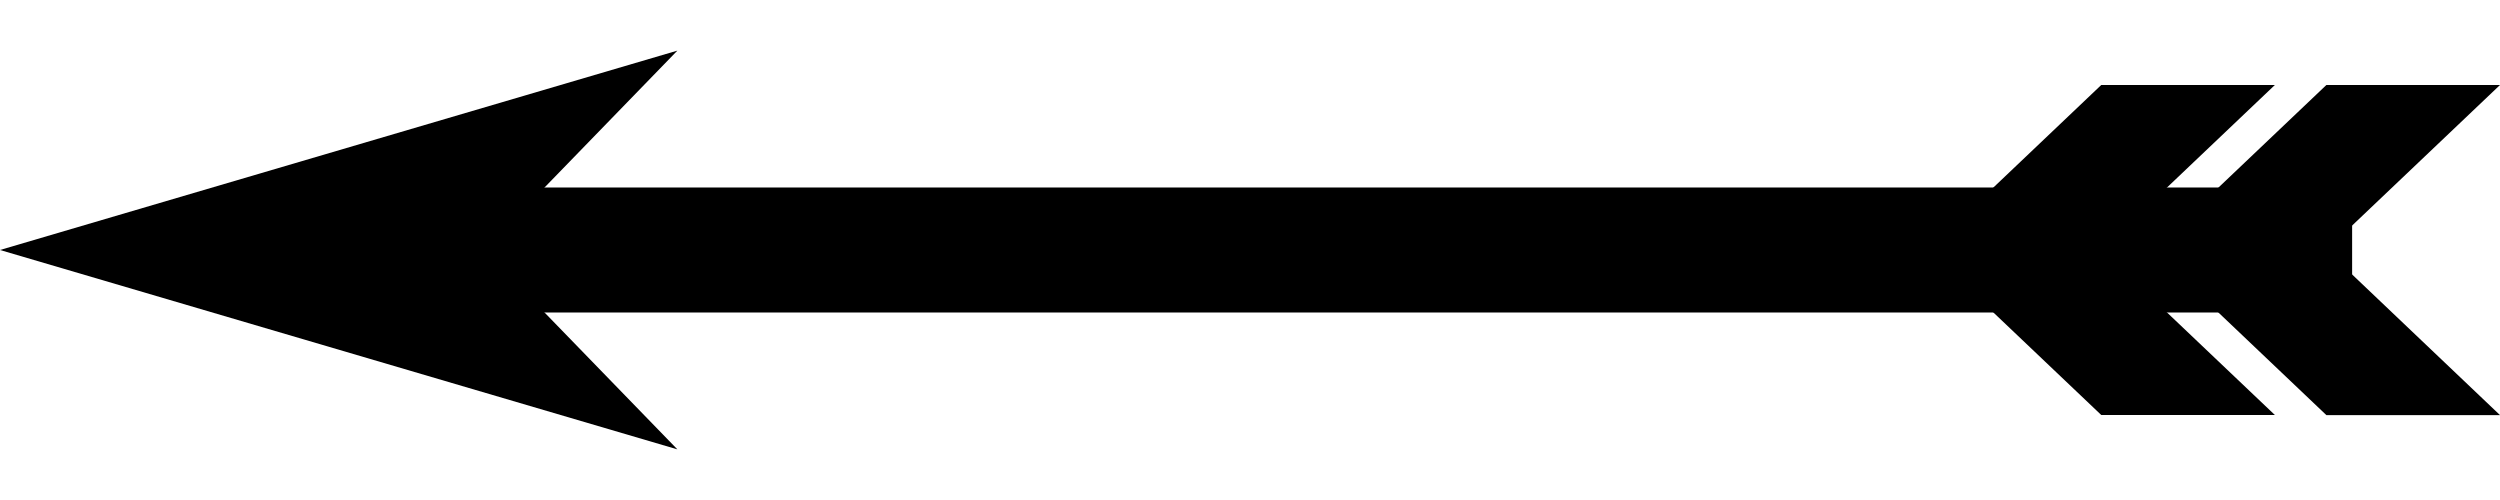
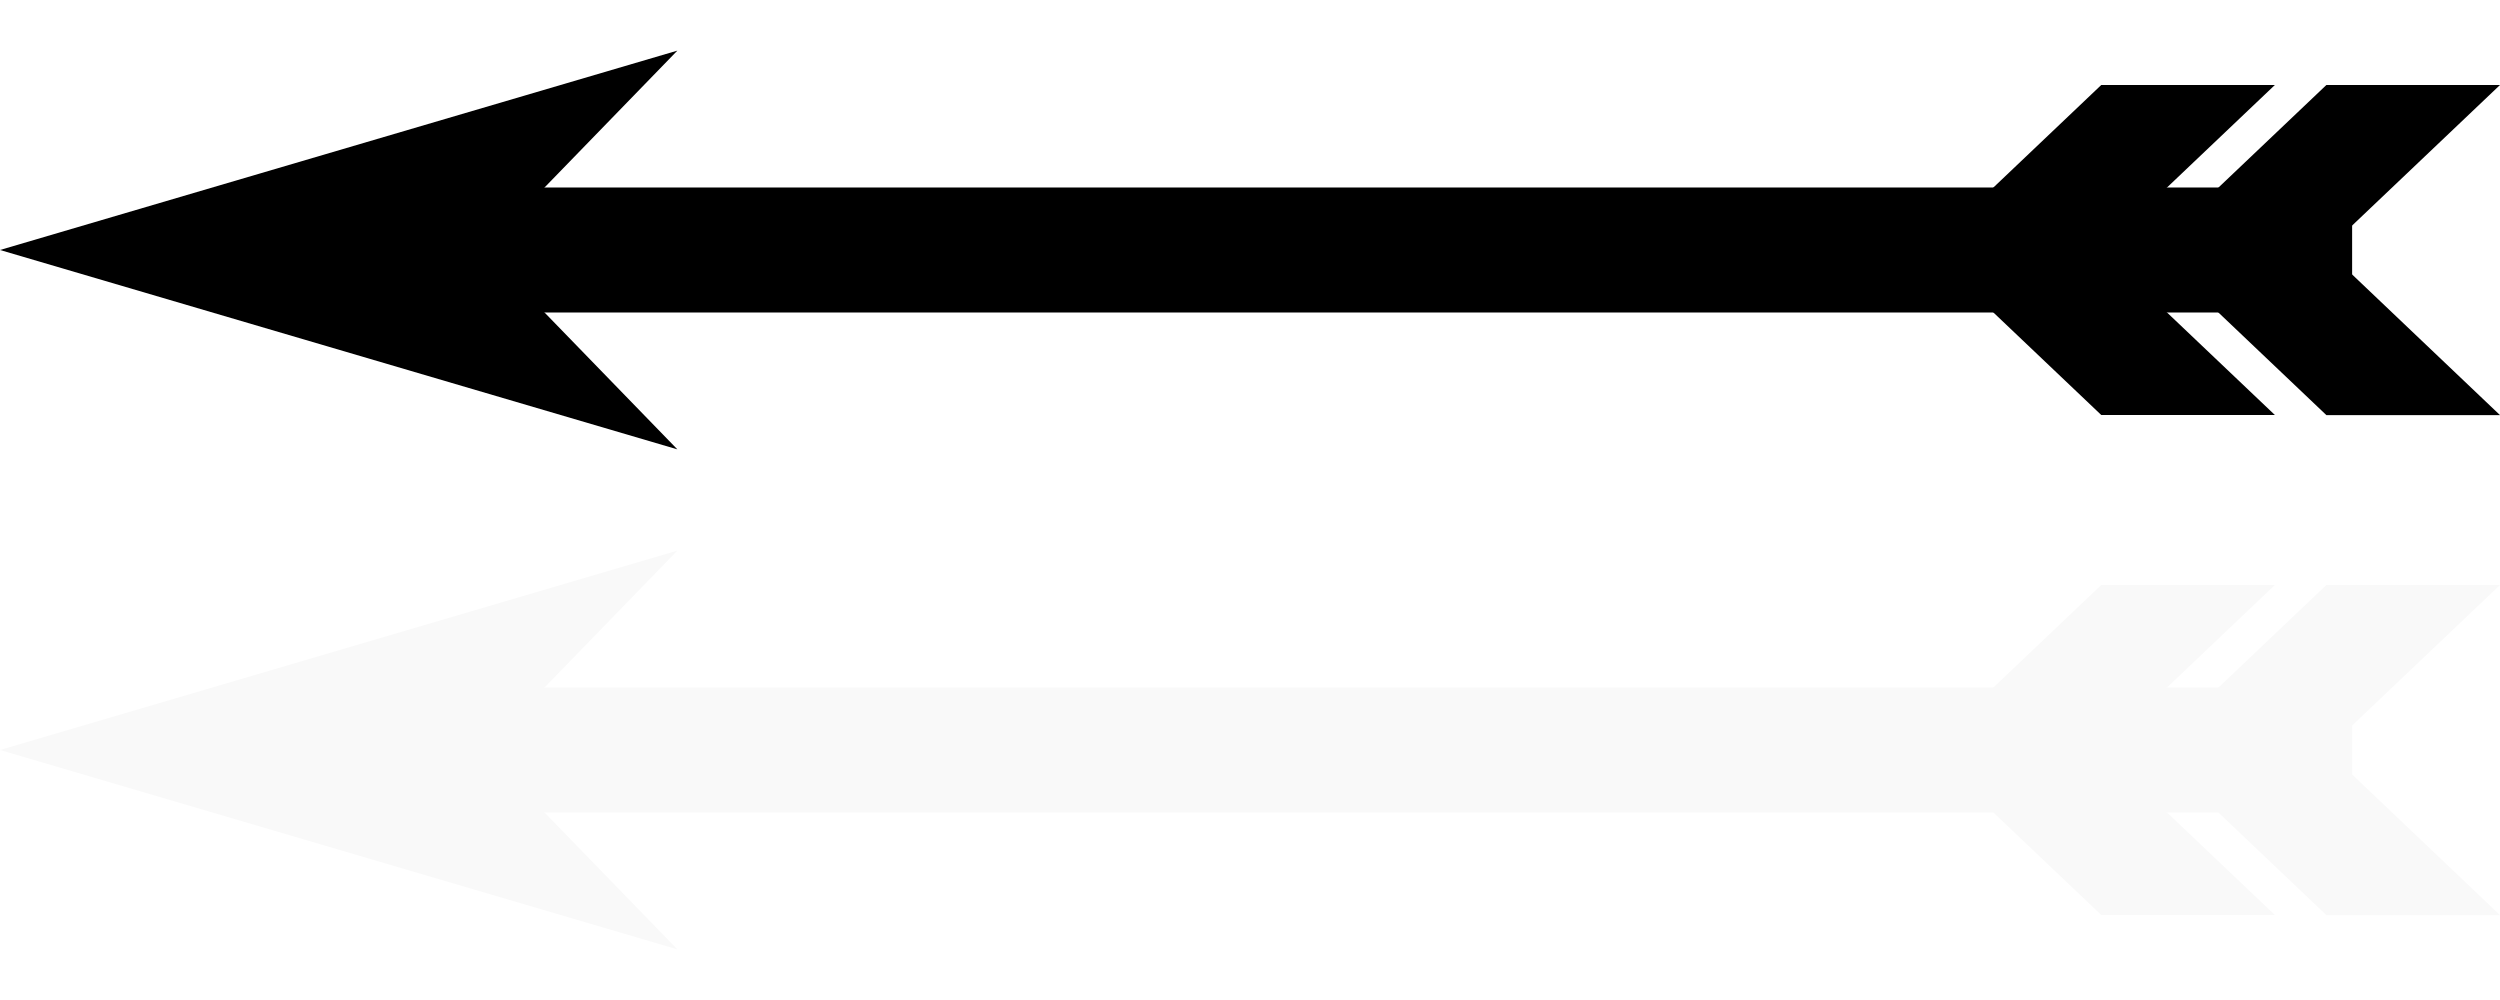
- <svg xmlns="http://www.w3.org/2000/svg" width="20" height="4" viewBox="0 0 20 4" id="svg5566" version="1.1">
+ <svg xmlns="http://www.w3.org/2000/svg" width="20" height="8" viewBox="0 0 20 8" id="svg5566" version="1.1">
  <defs id="defs5568" />
-   <g id="layer1" transform="translate(0,-1048.362)">
-     <rect style="opacity:1;fill:#000000;fill-opacity:1;stroke:none;stroke-width:1;stroke-linecap:butt;stroke-linejoin:miter;stroke-miterlimit:4;stroke-dasharray:none;stroke-opacity:1" id="rect7171" width="16.16" height="1" x="2.657" y="1049.862" />
-     <path style="opacity:1;fill:#000000;fill-opacity:1;stroke:none;stroke-width:1;stroke-linecap:butt;stroke-linejoin:miter;stroke-miterlimit:4;stroke-dasharray:none;stroke-opacity:1" d="m 0,1050.362 5.419,-1.595 -1.548,1.595 1.548,1.595 z" id="path7173" />
-     <path style="opacity:1;fill:#000000;fill-opacity:1;stroke:none;stroke-width:1;stroke-linecap:butt;stroke-linejoin:miter;stroke-miterlimit:4;stroke-dasharray:none;stroke-opacity:1" d="M 18.611,1050.362 20,1049.042 l -1.389,0 -1.389,1.32 z" id="path7175" />
-     <path id="path7177" d="m 16.81,1050.362 1.389,-1.32 -1.389,0 -1.389,1.32 z" style="opacity:1;fill:#000000;fill-opacity:1;stroke:none;stroke-width:1;stroke-linecap:butt;stroke-linejoin:miter;stroke-miterlimit:4;stroke-dasharray:none;stroke-opacity:1" />
-     <path id="path7179" d="M 18.611,1050.362 20,1051.683 l -1.389,0 -1.389,-1.32 z" style="opacity:1;fill:#000000;fill-opacity:1;stroke:none;stroke-width:1;stroke-linecap:butt;stroke-linejoin:miter;stroke-miterlimit:4;stroke-dasharray:none;stroke-opacity:1" />
-     <path style="opacity:1;fill:#000000;fill-opacity:1;stroke:none;stroke-width:1;stroke-linecap:butt;stroke-linejoin:miter;stroke-miterlimit:4;stroke-dasharray:none;stroke-opacity:1" d="m 16.81,1050.362 1.389,1.32 -1.389,0 -1.389,-1.32 z" id="path7181" />
+   <g id="layer1" transform="translate(0,-1044.362)">
+     <rect style="opacity:1;fill:#000000;fill-opacity:1;stroke:none;stroke-width:1;stroke-linecap:butt;stroke-linejoin:miter;stroke-miterlimit:4;stroke-dasharray:none;stroke-opacity:1" id="rect7171" width="16.16" height="1" x="2.657" y="1045.862" />
+     <path style="opacity:1;fill:#000000;fill-opacity:1;stroke:none;stroke-width:1;stroke-linecap:butt;stroke-linejoin:miter;stroke-miterlimit:4;stroke-dasharray:none;stroke-opacity:1" d="m 0,1046.362 5.419,-1.595 -1.548,1.595 1.548,1.595 z" id="path7173" />
+     <path style="opacity:1;fill:#000000;fill-opacity:1;stroke:none;stroke-width:1;stroke-linecap:butt;stroke-linejoin:miter;stroke-miterlimit:4;stroke-dasharray:none;stroke-opacity:1" d="M 18.611,1046.362 20,1045.042 l -1.389,0 -1.389,1.32 z" id="path7175" />
+     <path id="path7177" d="m 16.81,1046.362 1.389,-1.32 -1.389,0 -1.389,1.32 z" style="opacity:1;fill:#000000;fill-opacity:1;stroke:none;stroke-width:1;stroke-linecap:butt;stroke-linejoin:miter;stroke-miterlimit:4;stroke-dasharray:none;stroke-opacity:1" />
+     <path id="path7179" d="M 18.611,1046.362 20,1047.683 l -1.389,0 -1.389,-1.32 z" style="opacity:1;fill:#000000;fill-opacity:1;stroke:none;stroke-width:1;stroke-linecap:butt;stroke-linejoin:miter;stroke-miterlimit:4;stroke-dasharray:none;stroke-opacity:1" />
+     <path style="opacity:1;fill:#000000;fill-opacity:1;stroke:none;stroke-width:1;stroke-linecap:butt;stroke-linejoin:miter;stroke-miterlimit:4;stroke-dasharray:none;stroke-opacity:1" d="m 16.81,1046.362 1.389,1.32 -1.389,0 -1.389,-1.32 z" id="path7181" />
+     <rect y="1049.862" x="2.657" height="1" width="16.16" id="rect5592" style="opacity:1;fill:#f9f9f9;fill-opacity:1;stroke:none;stroke-width:1;stroke-linecap:butt;stroke-linejoin:miter;stroke-miterlimit:4;stroke-dasharray:none;stroke-opacity:1" />
+     <path id="path5594" d="m 0,1050.362 5.419,-1.595 -1.548,1.595 1.548,1.595 z" style="opacity:1;fill:#f9f9f9;fill-opacity:1;stroke:none;stroke-width:1;stroke-linecap:butt;stroke-linejoin:miter;stroke-miterlimit:4;stroke-dasharray:none;stroke-opacity:1" />
+     <path id="path5596" d="M 18.611,1050.362 20,1049.042 l -1.389,0 -1.389,1.32 z" style="opacity:1;fill:#f9f9f9;fill-opacity:1;stroke:none;stroke-width:1;stroke-linecap:butt;stroke-linejoin:miter;stroke-miterlimit:4;stroke-dasharray:none;stroke-opacity:1" />
+     <path style="opacity:1;fill:#f9f9f9;fill-opacity:1;stroke:none;stroke-width:1;stroke-linecap:butt;stroke-linejoin:miter;stroke-miterlimit:4;stroke-dasharray:none;stroke-opacity:1" d="m 16.81,1050.362 1.389,-1.32 -1.389,0 -1.389,1.32 z" id="path5598" />
+     <path style="opacity:1;fill:#f9f9f9;fill-opacity:1;stroke:none;stroke-width:1;stroke-linecap:butt;stroke-linejoin:miter;stroke-miterlimit:4;stroke-dasharray:none;stroke-opacity:1" d="M 18.611,1050.362 20,1051.683 l -1.389,0 -1.389,-1.32 z" id="path5600" />
+     <path id="path5602" d="m 16.81,1050.362 1.389,1.32 -1.389,0 -1.389,-1.32 z" style="opacity:1;fill:#f9f9f9;fill-opacity:1;stroke:none;stroke-width:1;stroke-linecap:butt;stroke-linejoin:miter;stroke-miterlimit:4;stroke-dasharray:none;stroke-opacity:1" />
  </g>
</svg>
